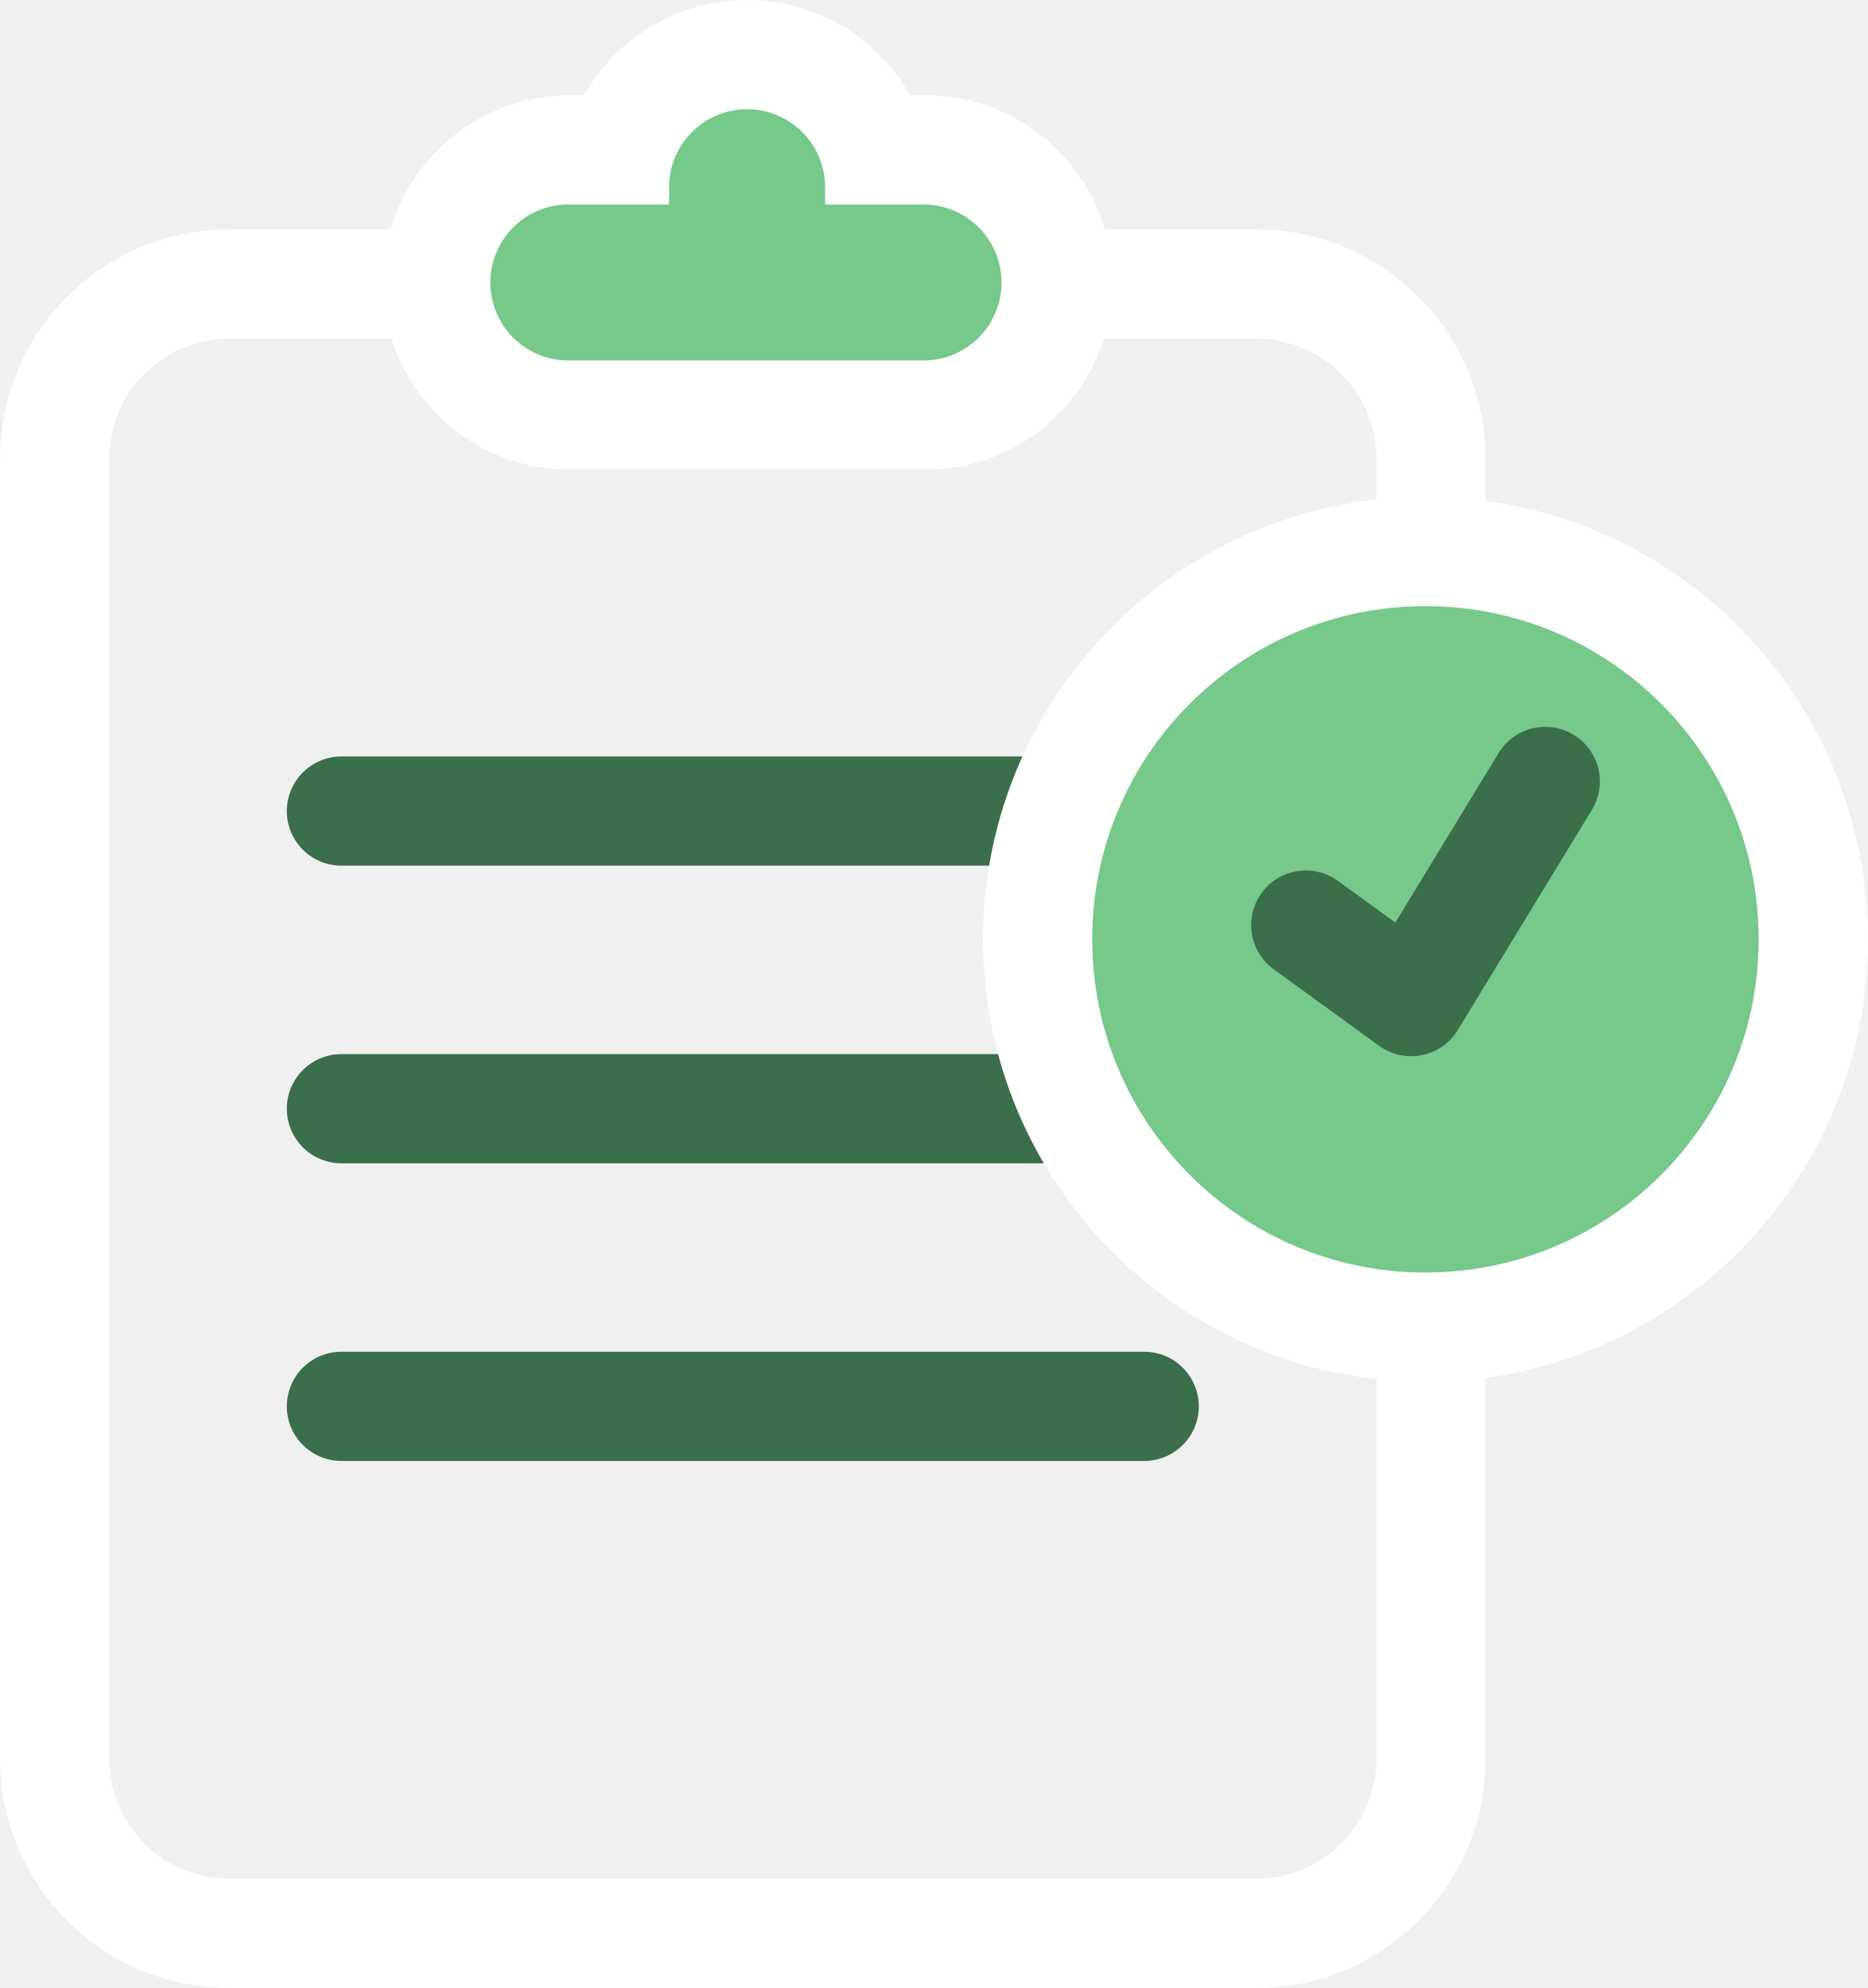
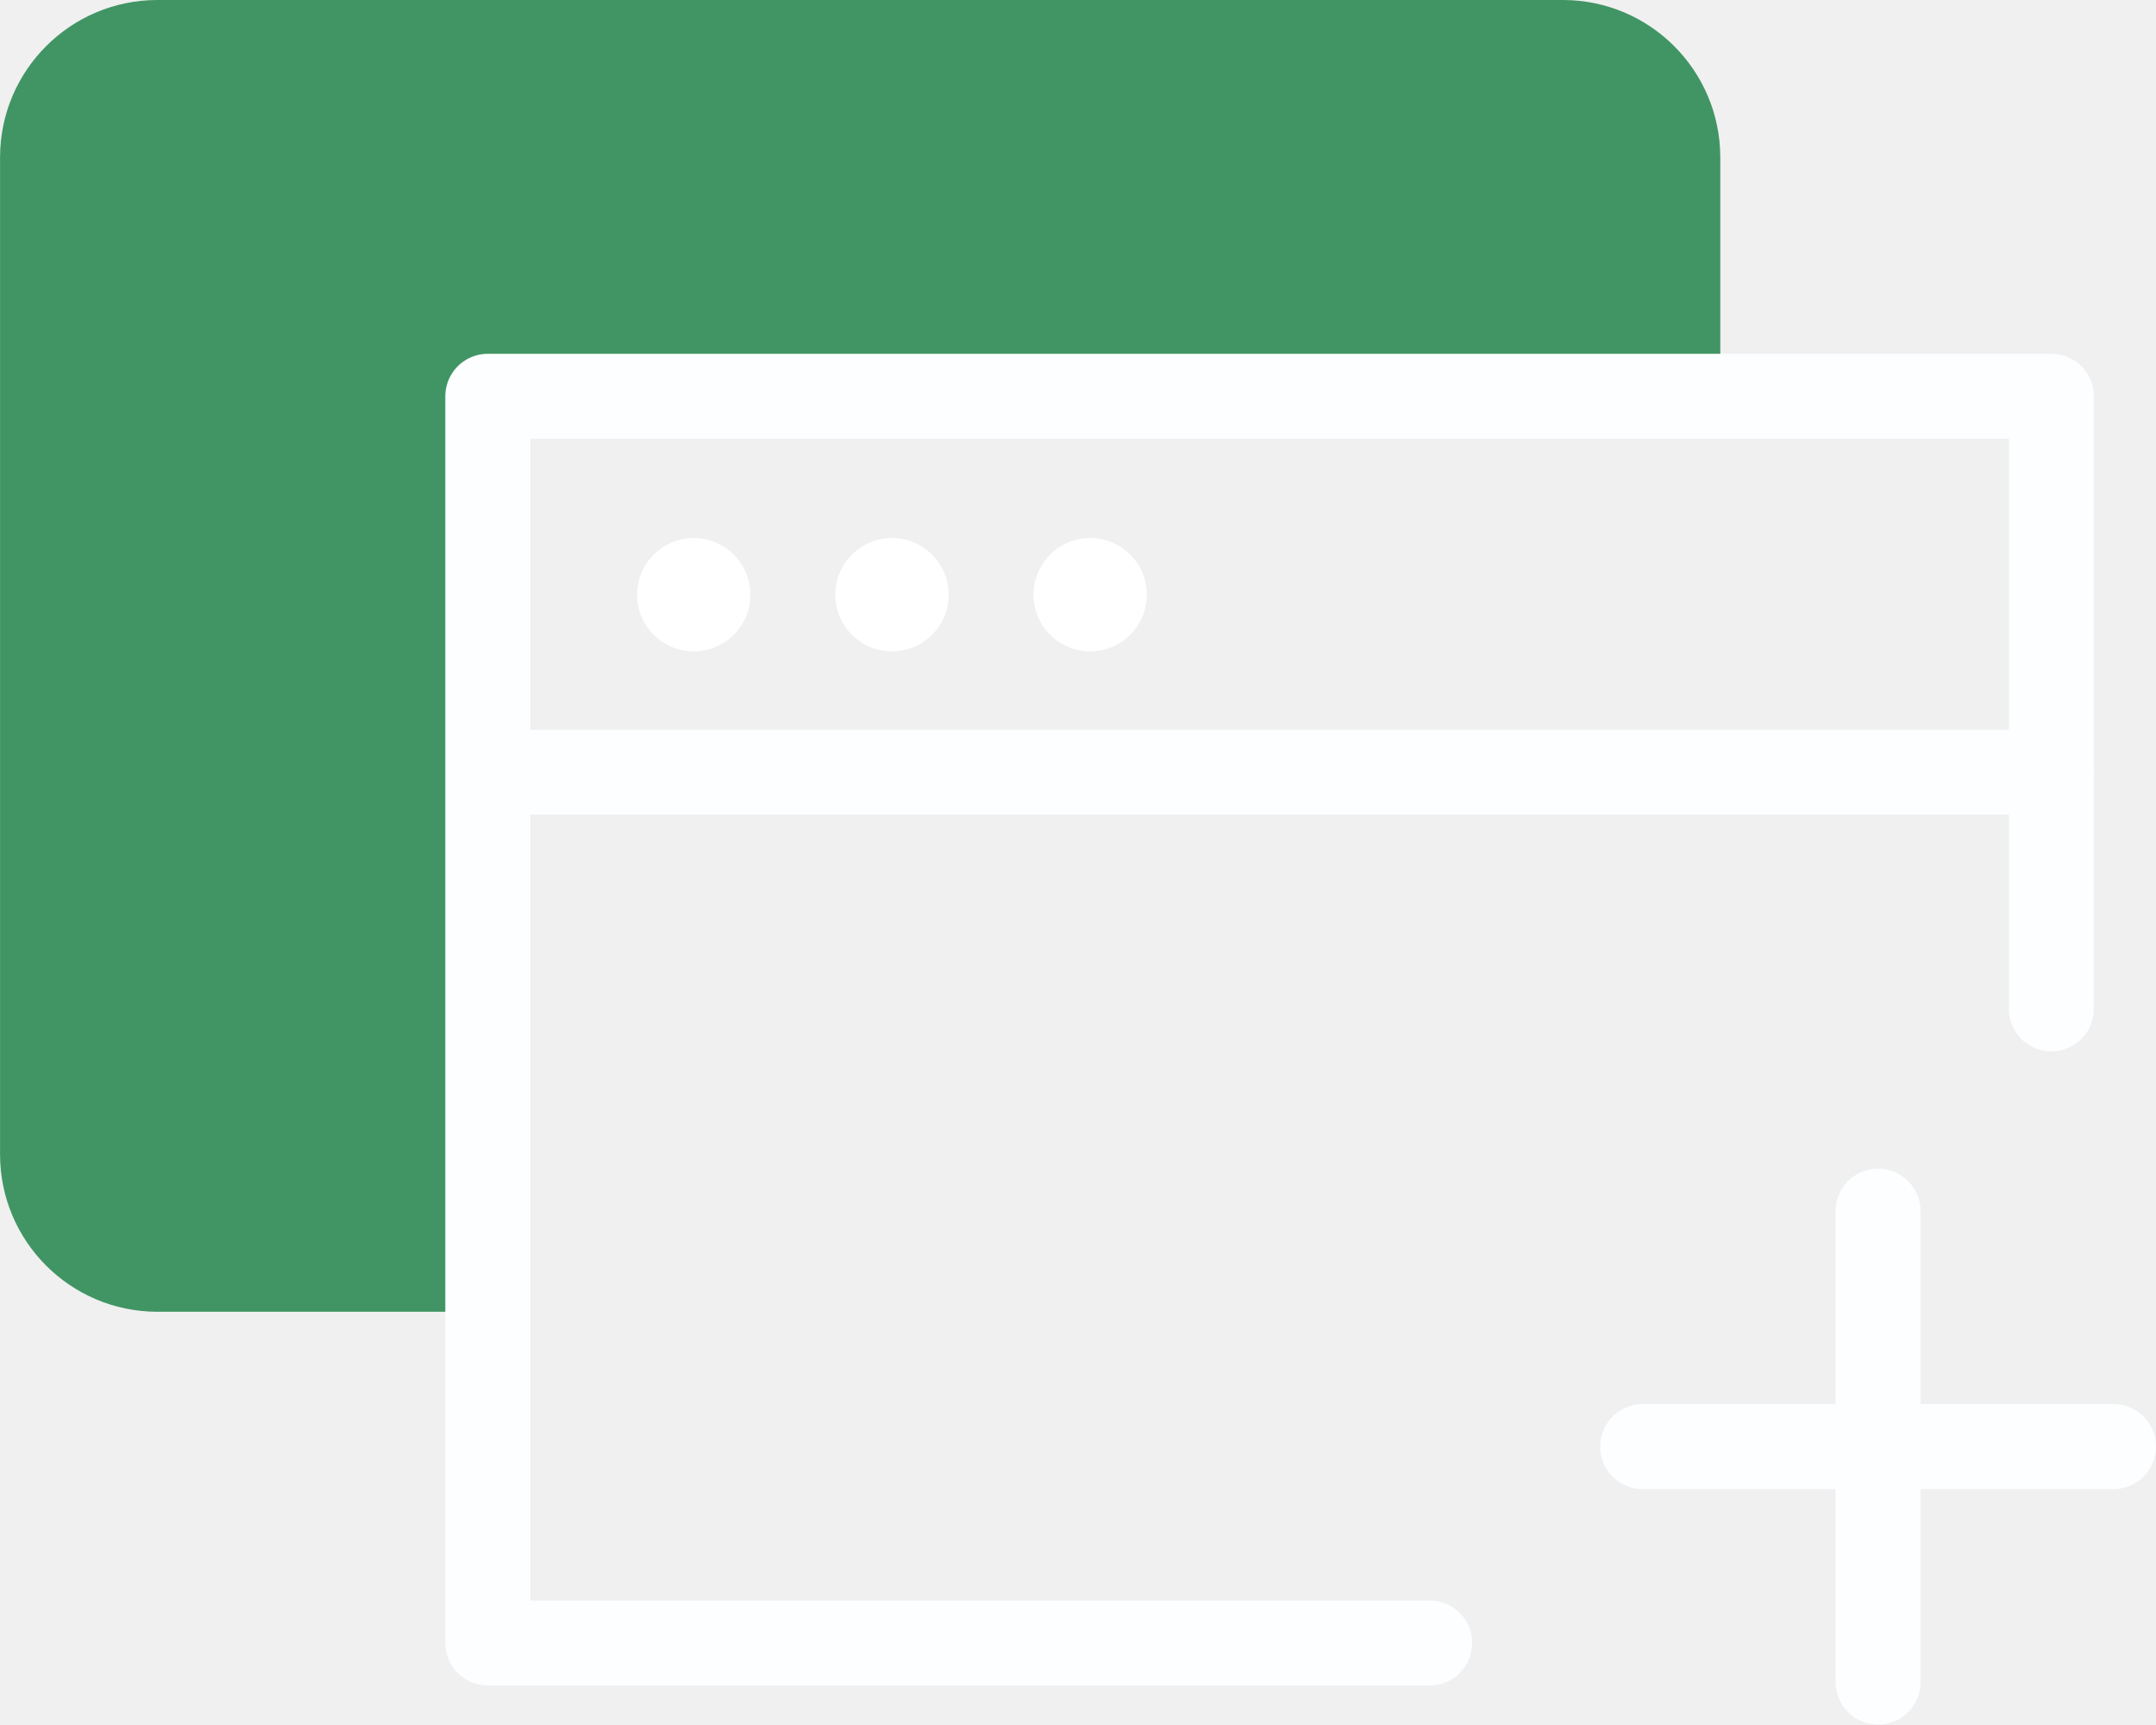
- <svg xmlns="http://www.w3.org/2000/svg" viewBox="0 0 141.26 150.35">
+ <svg xmlns="http://www.w3.org/2000/svg" width="152.278" height="121.791" viewBox="0 0 152.278 121.791">
  <defs>
-     <style>.cls-1,.cls-4{fill:none;}.cls-1,.cls-5{stroke:#fff;}.cls-1,.cls-4,.cls-5{stroke-linecap:round;stroke-linejoin:round;stroke-width:8.26px;}.cls-2,.cls-5{fill:#77c88b;}.cls-3{fill:#fff;}.cls-4{stroke:#3b6e4b;}</style>
+     <style>
+             .cls-2{fill:none;stroke:#fcfeff;stroke-linecap:round;stroke-linejoin:round;stroke-width:6px}.cls-3{fill:#fff}
+         </style>
  </defs>
-   <g id="Layer_2" data-name="Layer 2">
-     <g id="Layer_1-2" data-name="Layer 1">
-       <rect class="cls-1" x="4.13" y="21.48" width="104.09" height="124.74" rx="13.22" />
-       <path class="cls-2" d="M42.74,31.39a10,10,0,0,1,0-20h4.14a10,10,0,0,1,19.24,0h3.49a10,10,0,0,1,0,20.05Z" />
-       <path class="cls-3" d="M56.5,8.26a5.9,5.9,0,0,1,5.9,5.9v1.31h7.2a5.9,5.9,0,1,1,0,11.79H42.74a5.9,5.9,0,0,1,0-11.79H50.6V14.16a5.9,5.9,0,0,1,5.9-5.9M56.5,0A14.17,14.17,0,0,0,44.17,7.21H42.74a14.16,14.16,0,0,0,0,28.31H69.6a14.16,14.16,0,1,0,0-28.31h-.77A14.17,14.17,0,0,0,56.5,0Z" />
-       <line class="cls-4" x1="25.82" y1="61.34" x2="86.53" y2="61.34" />
-       <line class="cls-4" x1="25.82" y1="83.85" x2="86.53" y2="83.85" />
-       <line class="cls-4" x1="25.82" y1="106.36" x2="86.53" y2="106.36" />
-       <circle class="cls-5" cx="107.8" cy="71.04" r="29.33" />
-       <polyline class="cls-4" points="98.75 69.96 106.72 75.75 116.86 59.1" />
+   <g id="Group_16407" data-name="Group 16407" transform="translate(-173 -126)">
+     <g id="Group_16406" data-name="Group 16406" transform="translate(-.222 -6)">
+       <g id="Group_16403" data-name="Group 16403" transform="translate(6268.221 2688)">
+         <path id="Path_7086" fill="#419564" d="M214.727 521.613a9.9 9.9 0 0 0-10.457 10.629l2.433 43.516c.338 6.086.241 11.067-.219 11.067h-25.2a11.119 11.119 0 0 1-11.084-11.086v-70.467a11.119 11.119 0 0 1 11.086-11.086h99.327a11.119 11.119 0 0 1 11.087 11.086V523.7c0 .532-4.986.768-11.078.527z" data-name="Path 7086" transform="translate(-6265.196 -3050.186)" />
+         <g id="Group_16400" data-name="Group 16400" transform="translate(-5978.98 -2470.468)">
+           <path id="Line_441" d="M0 0L0 33.259" class="cls-2" data-name="Line 441" transform="translate(16.629)" />
+           <path id="Line_442" d="M33.259 0L0 0" class="cls-2" data-name="Line 442" transform="translate(0 16.629)" />
+         </g>
+         <path id="Path_7087" d="M248.792 591.967h-66.526v-88.044H292.7v43.263" class="cls-2" data-name="Path 7087" transform="translate(-6242.813 -3031.937)" />
+         <path id="Line_443" d="M0 0L108.436 0" class="cls-2" data-name="Line 443" transform="translate(-6058.547 -2501.462)" />
+       </g>
    </g>
+     <circle id="Ellipse_3396" cx="4" cy="4" r="4" class="cls-3" data-name="Ellipse 3396" transform="translate(232 164)" />
+     <circle id="Ellipse_3397" cx="4" cy="4" r="4" class="cls-3" data-name="Ellipse 3397" transform="translate(218 164)" />
+     <circle id="Ellipse_3398" cx="4" cy="4" r="4" class="cls-3" data-name="Ellipse 3398" transform="translate(246 164)" />
  </g>
</svg>
